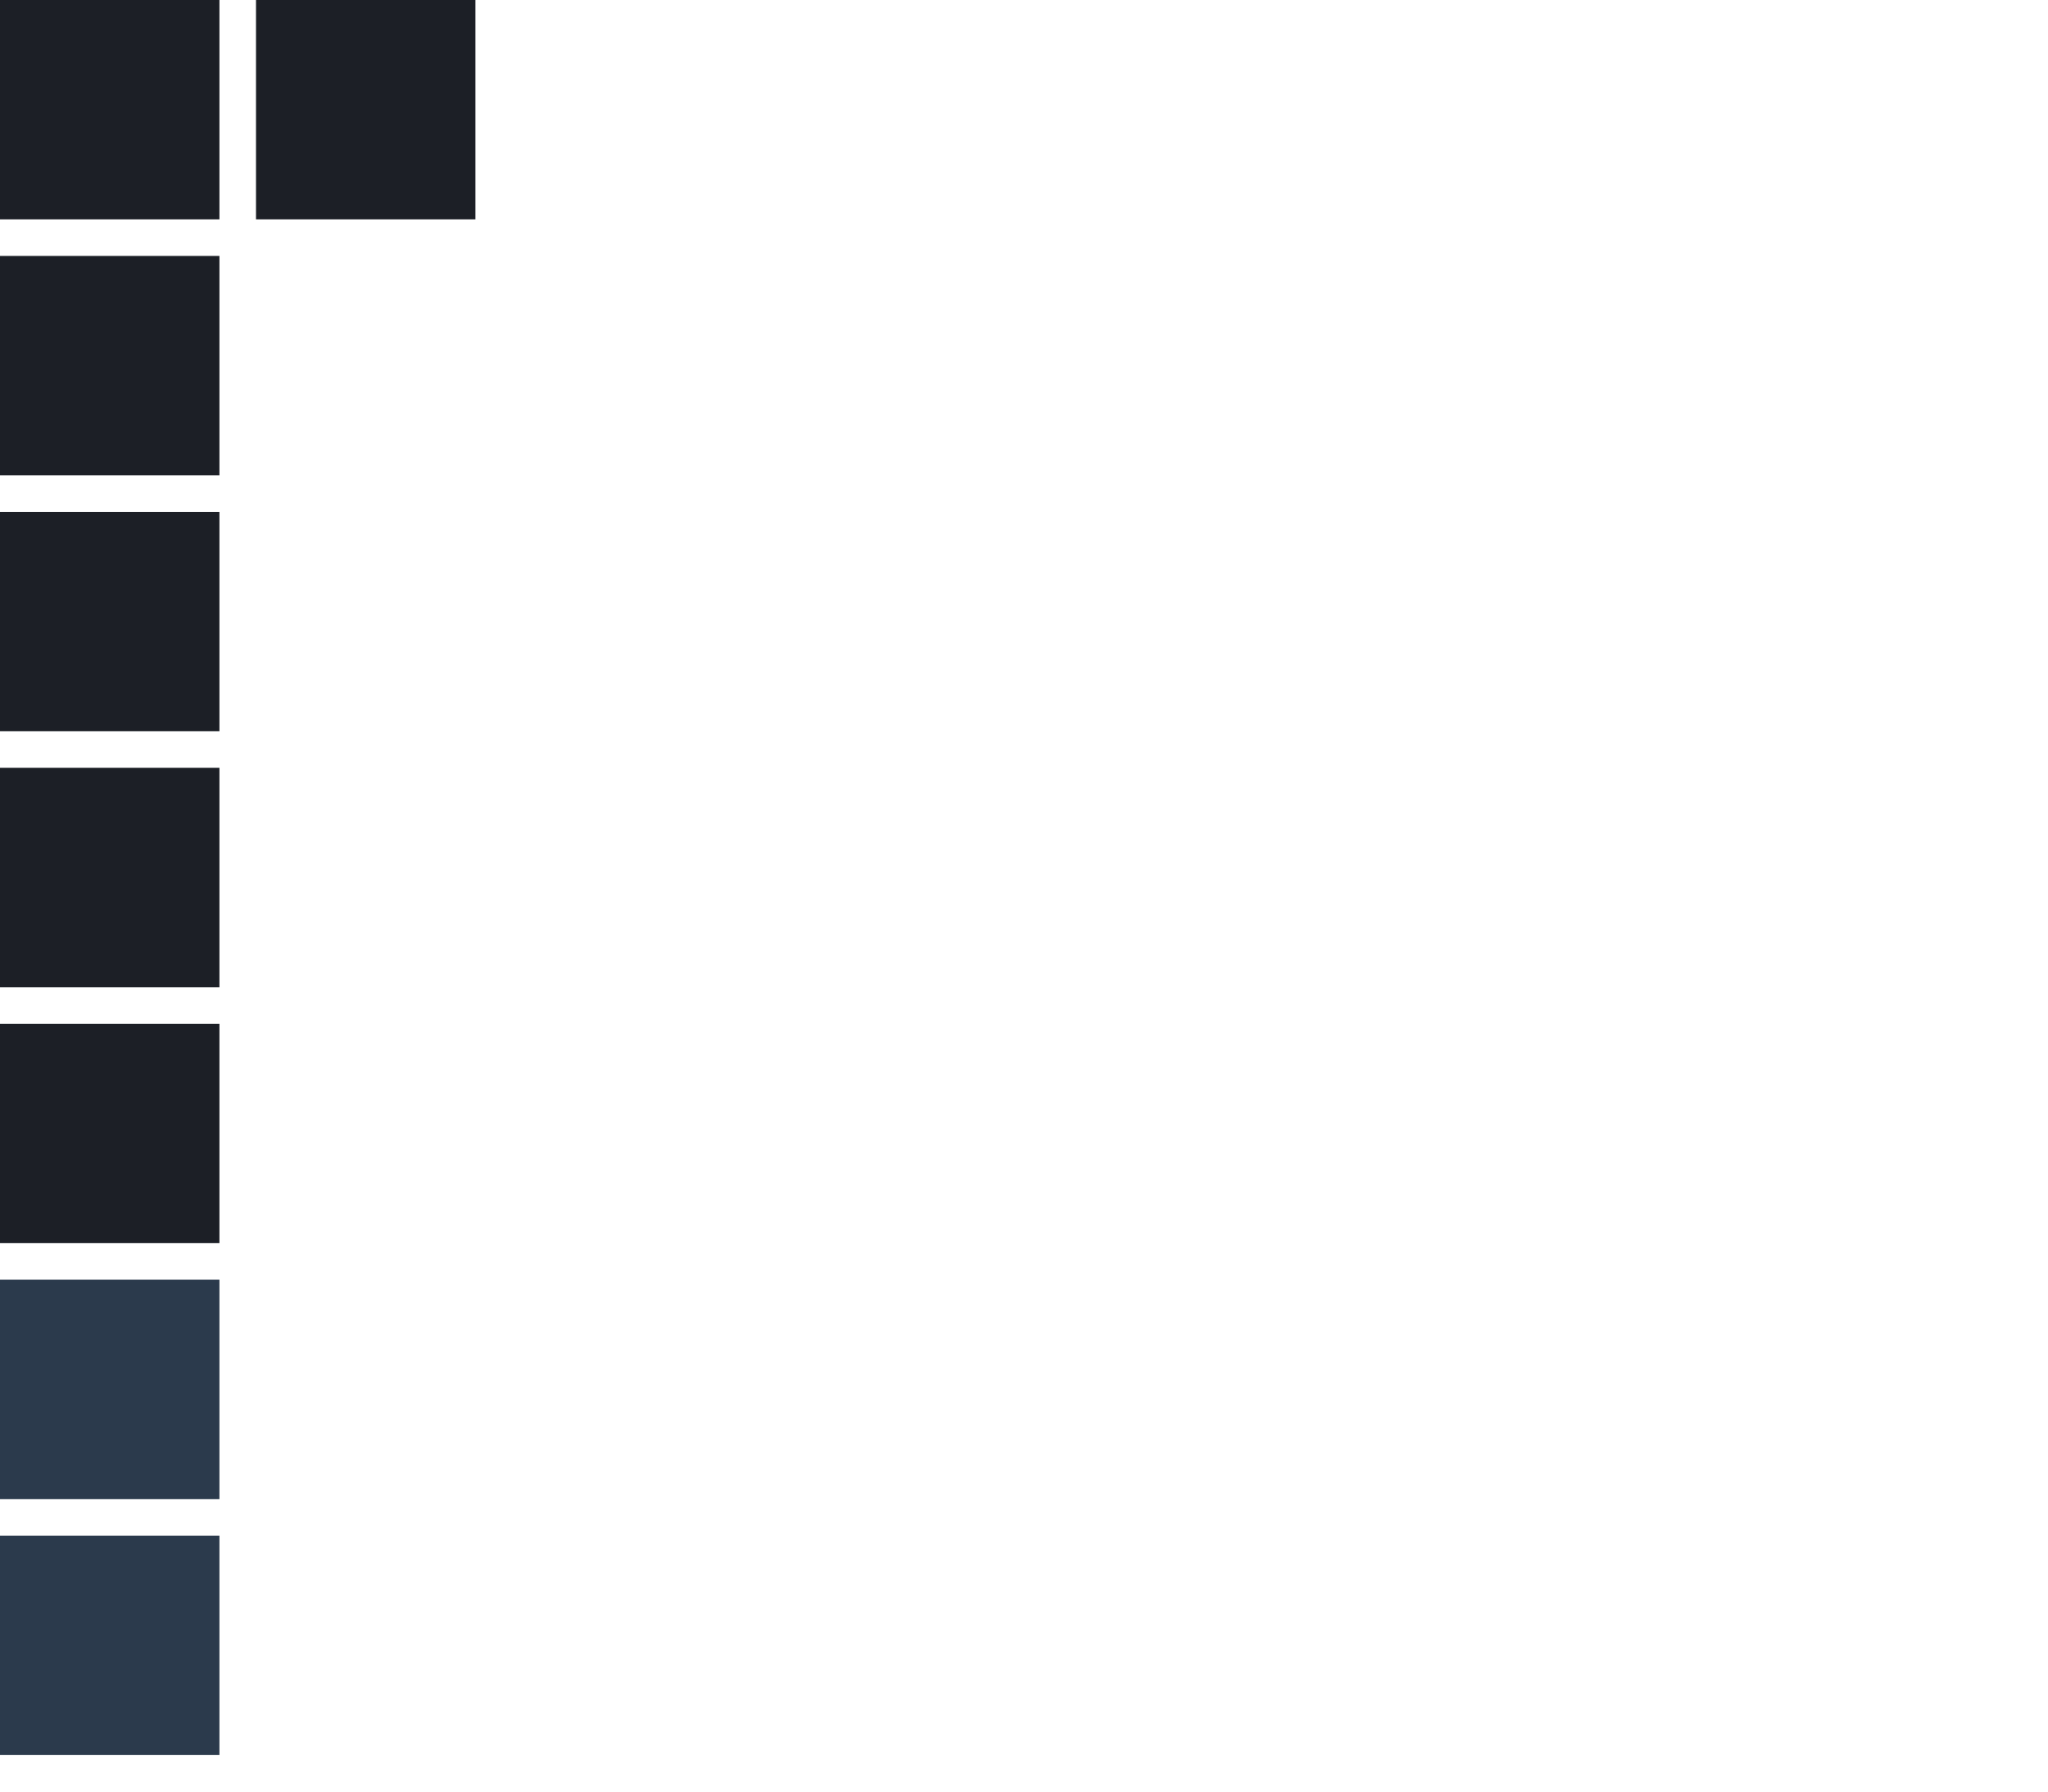
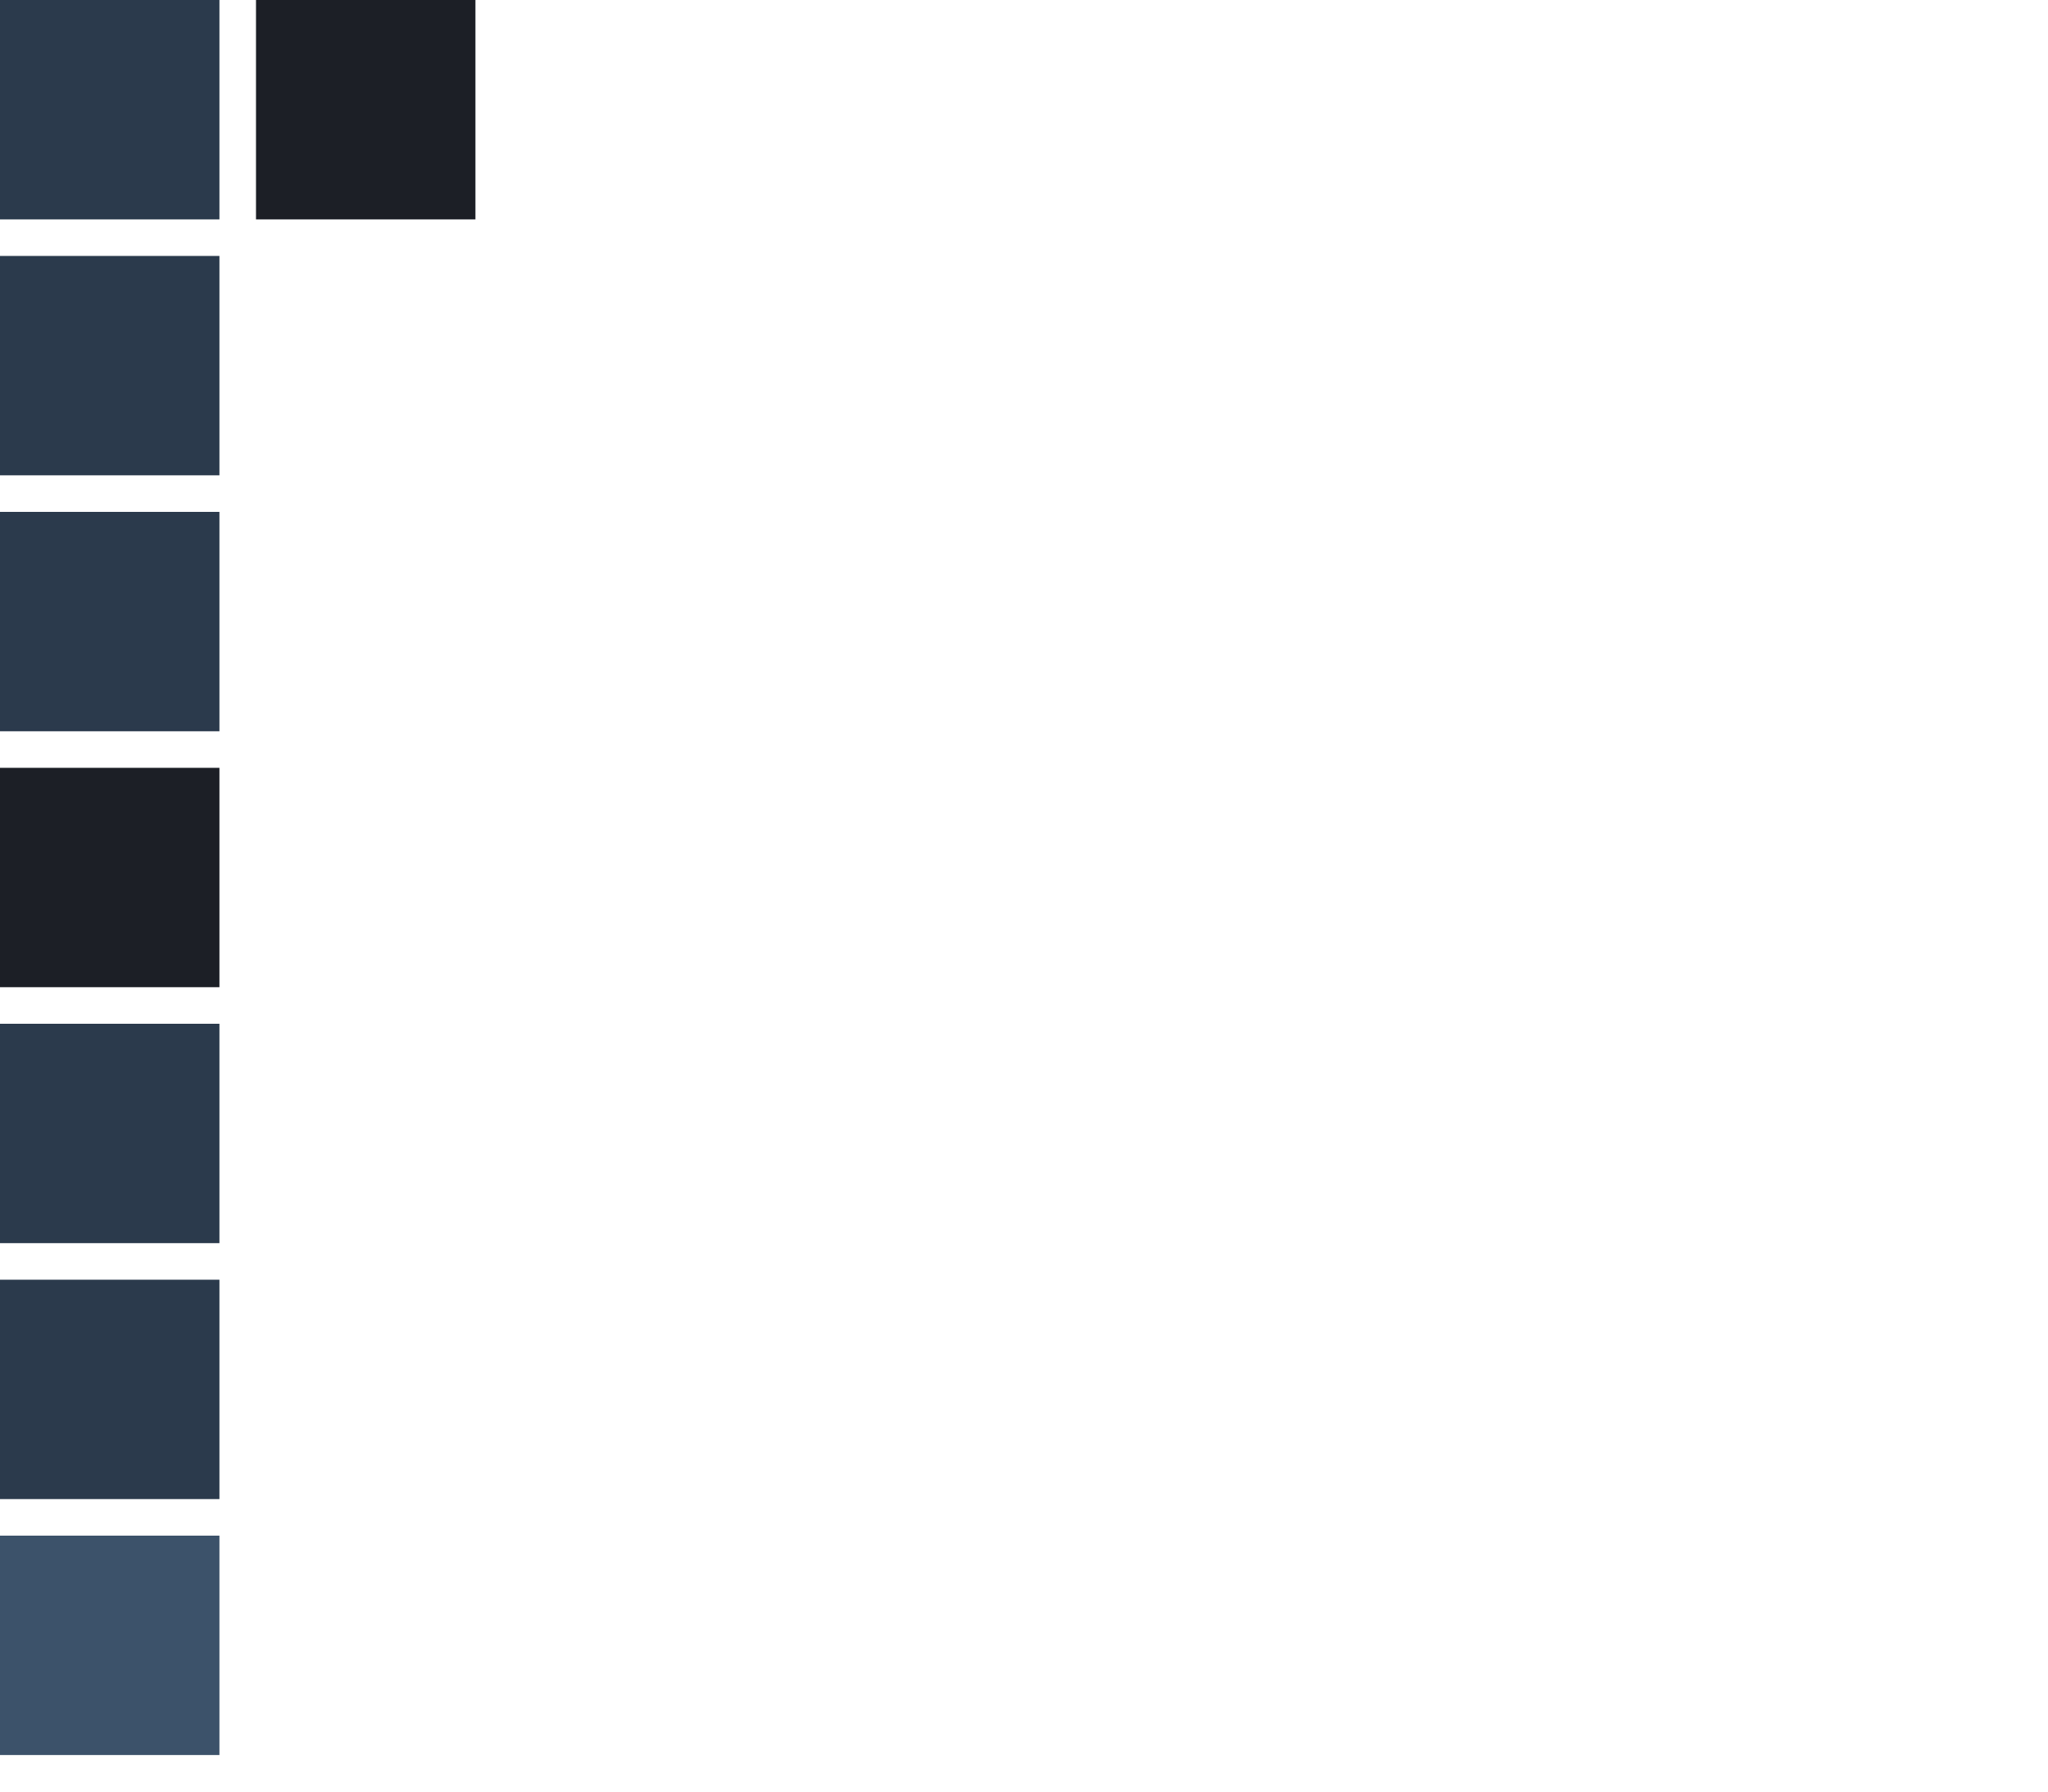
<svg xmlns="http://www.w3.org/2000/svg" baseProfile="tiny" height="98" version="1.2" width="112">
  <defs />
-   <rect fill="#1C1F26" height="12" width="12" x="0" y="0" />
-   <rect fill="#1C1F26" height="12" width="12" x="0" y="14" />
-   <rect fill="#1C1F26" height="12" width="12" x="0" y="28" />
+   <rect fill="#2B3A4C" height="12" width="12" x="0" y="0" />
+   <rect fill="#2B3A4C" height="12" width="12" x="0" y="14" />
+   <rect fill="#2B3A4C" height="12" width="12" x="0" y="28" />
  <rect fill="#1C1F26" height="12" width="12" x="0" y="42" />
-   <rect fill="#1C1F26" height="12" width="12" x="0" y="56" />
+   <rect fill="#2B3A4C" height="12" width="12" x="0" y="56" />
  <rect fill="#2B3A4C" height="12" width="12" x="0" y="70" />
-   <rect fill="#2B3A4C" height="12" width="12" x="0" y="84" />
+   <rect fill="#3C526A" height="12" width="12" x="0" y="84" />
  <rect fill="#1C1F26" height="12" width="12" x="14" y="0" />
</svg>
